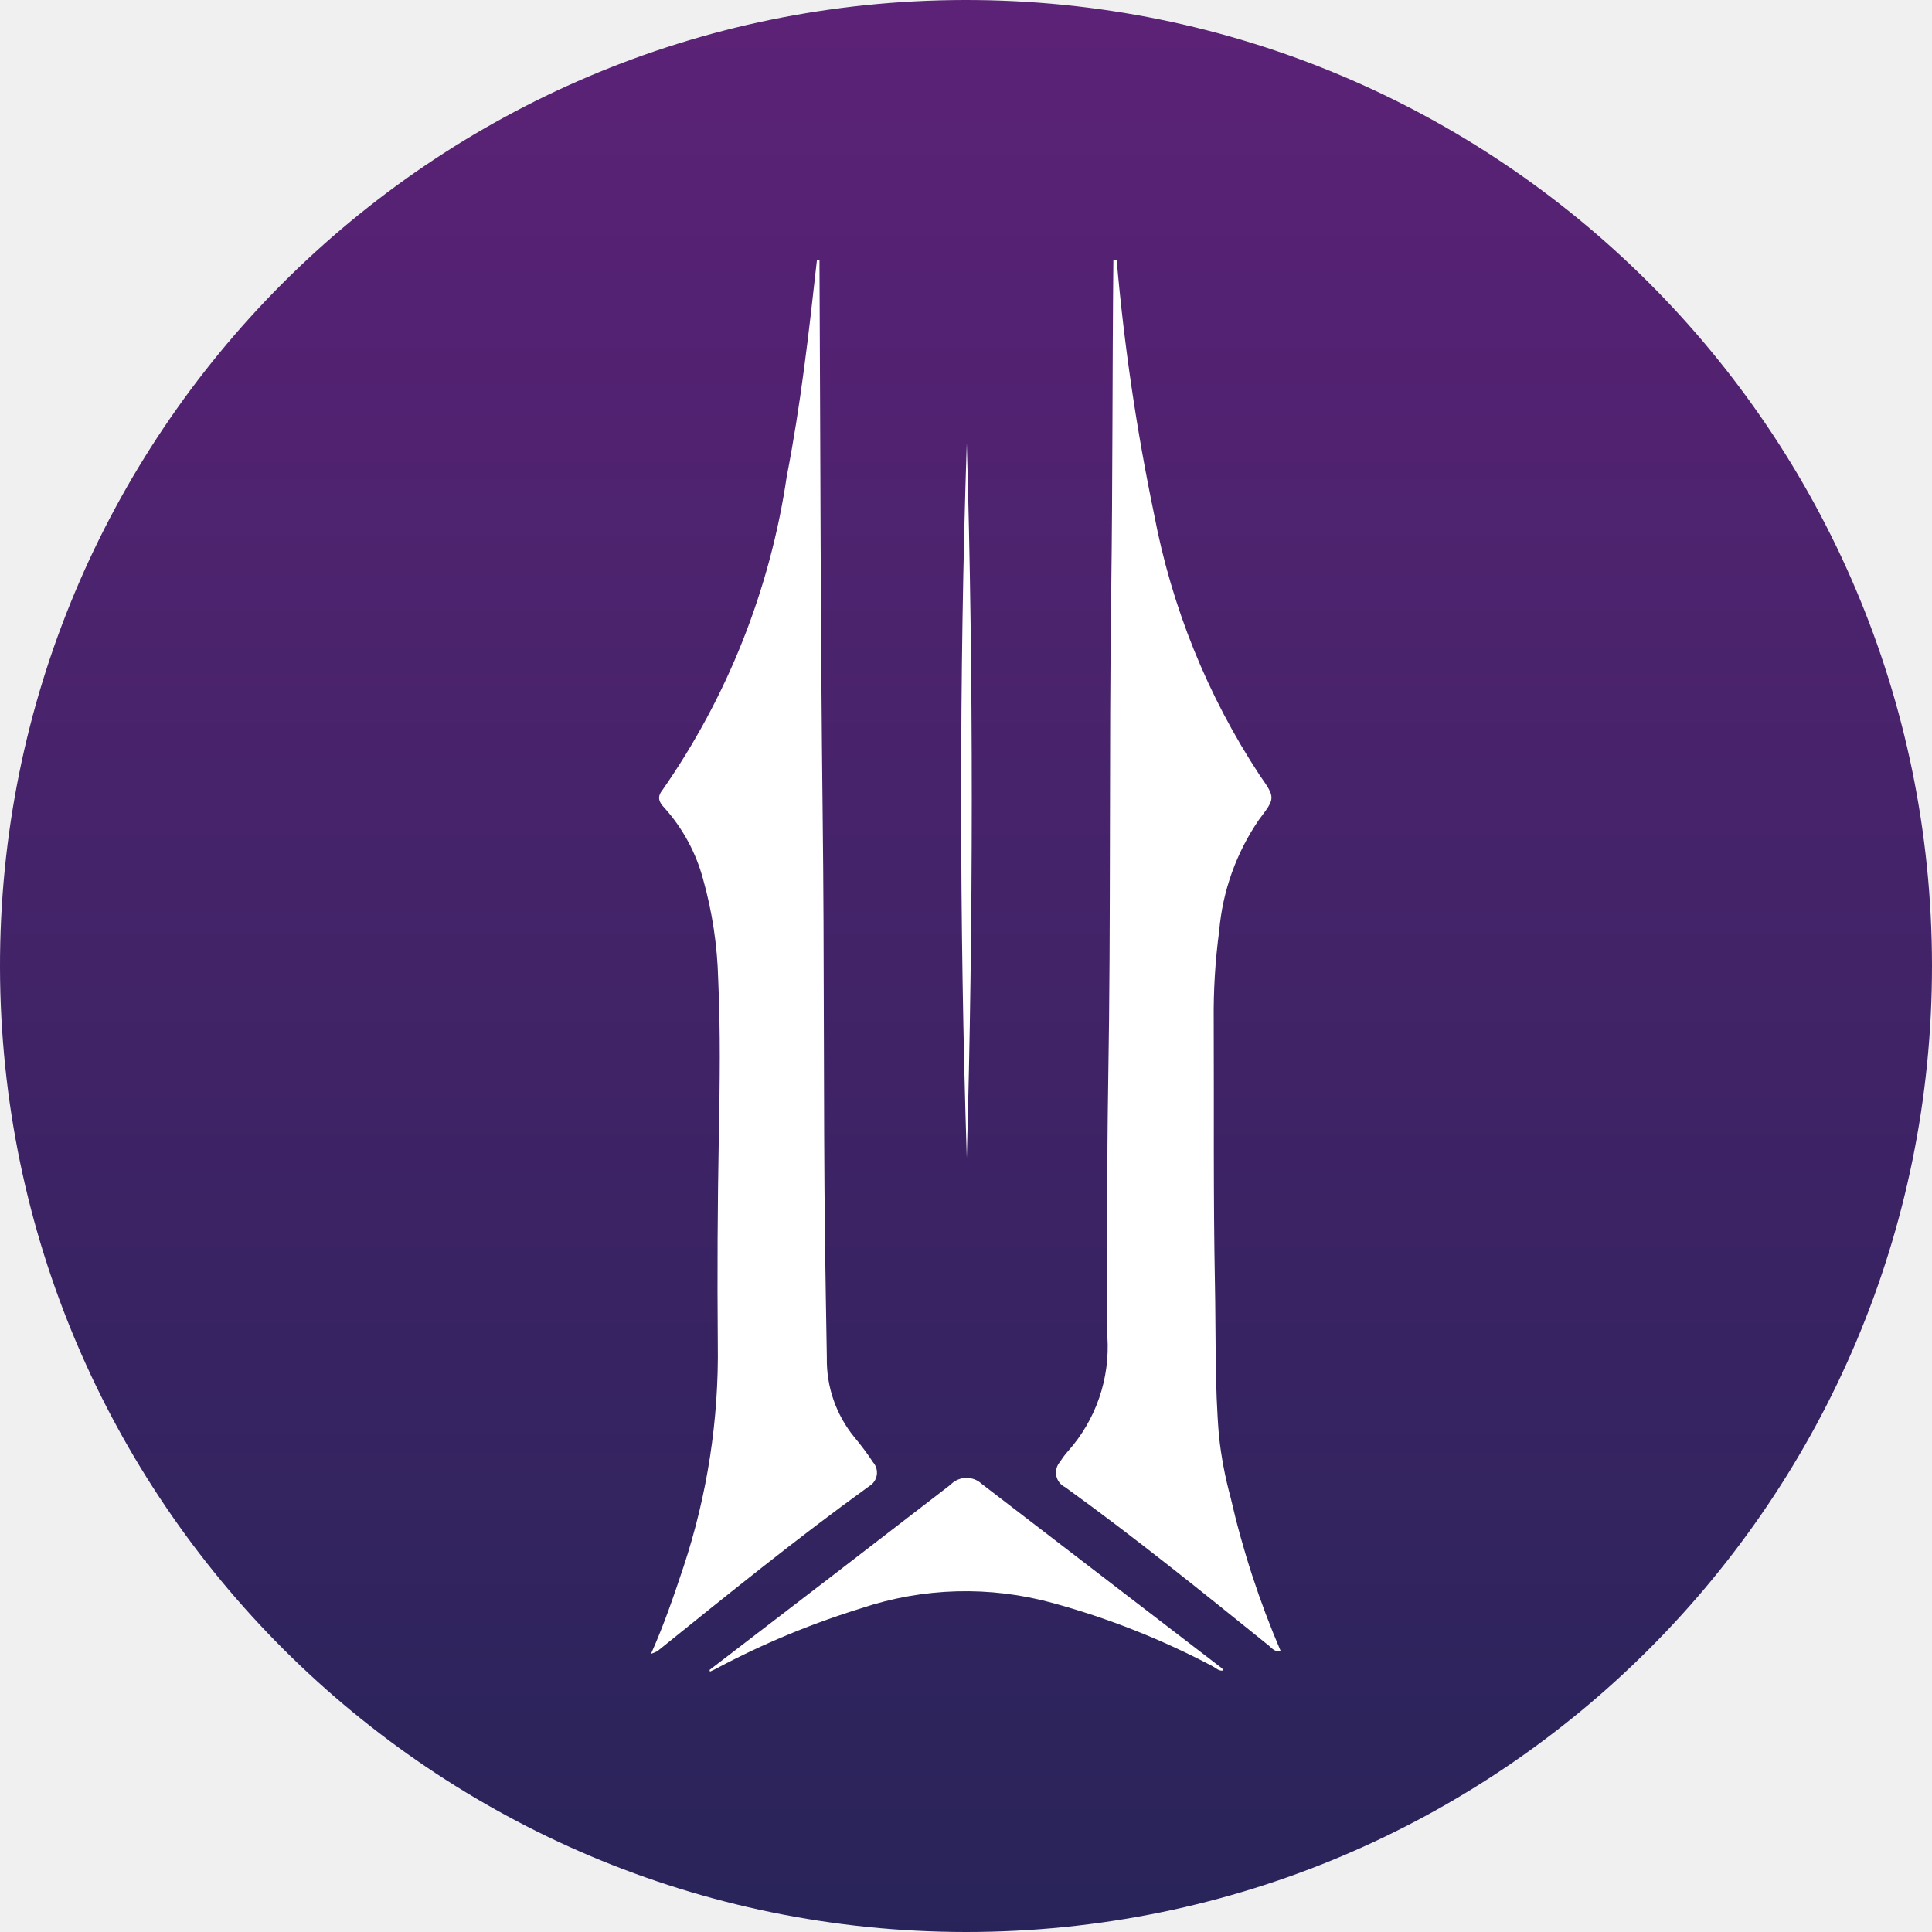
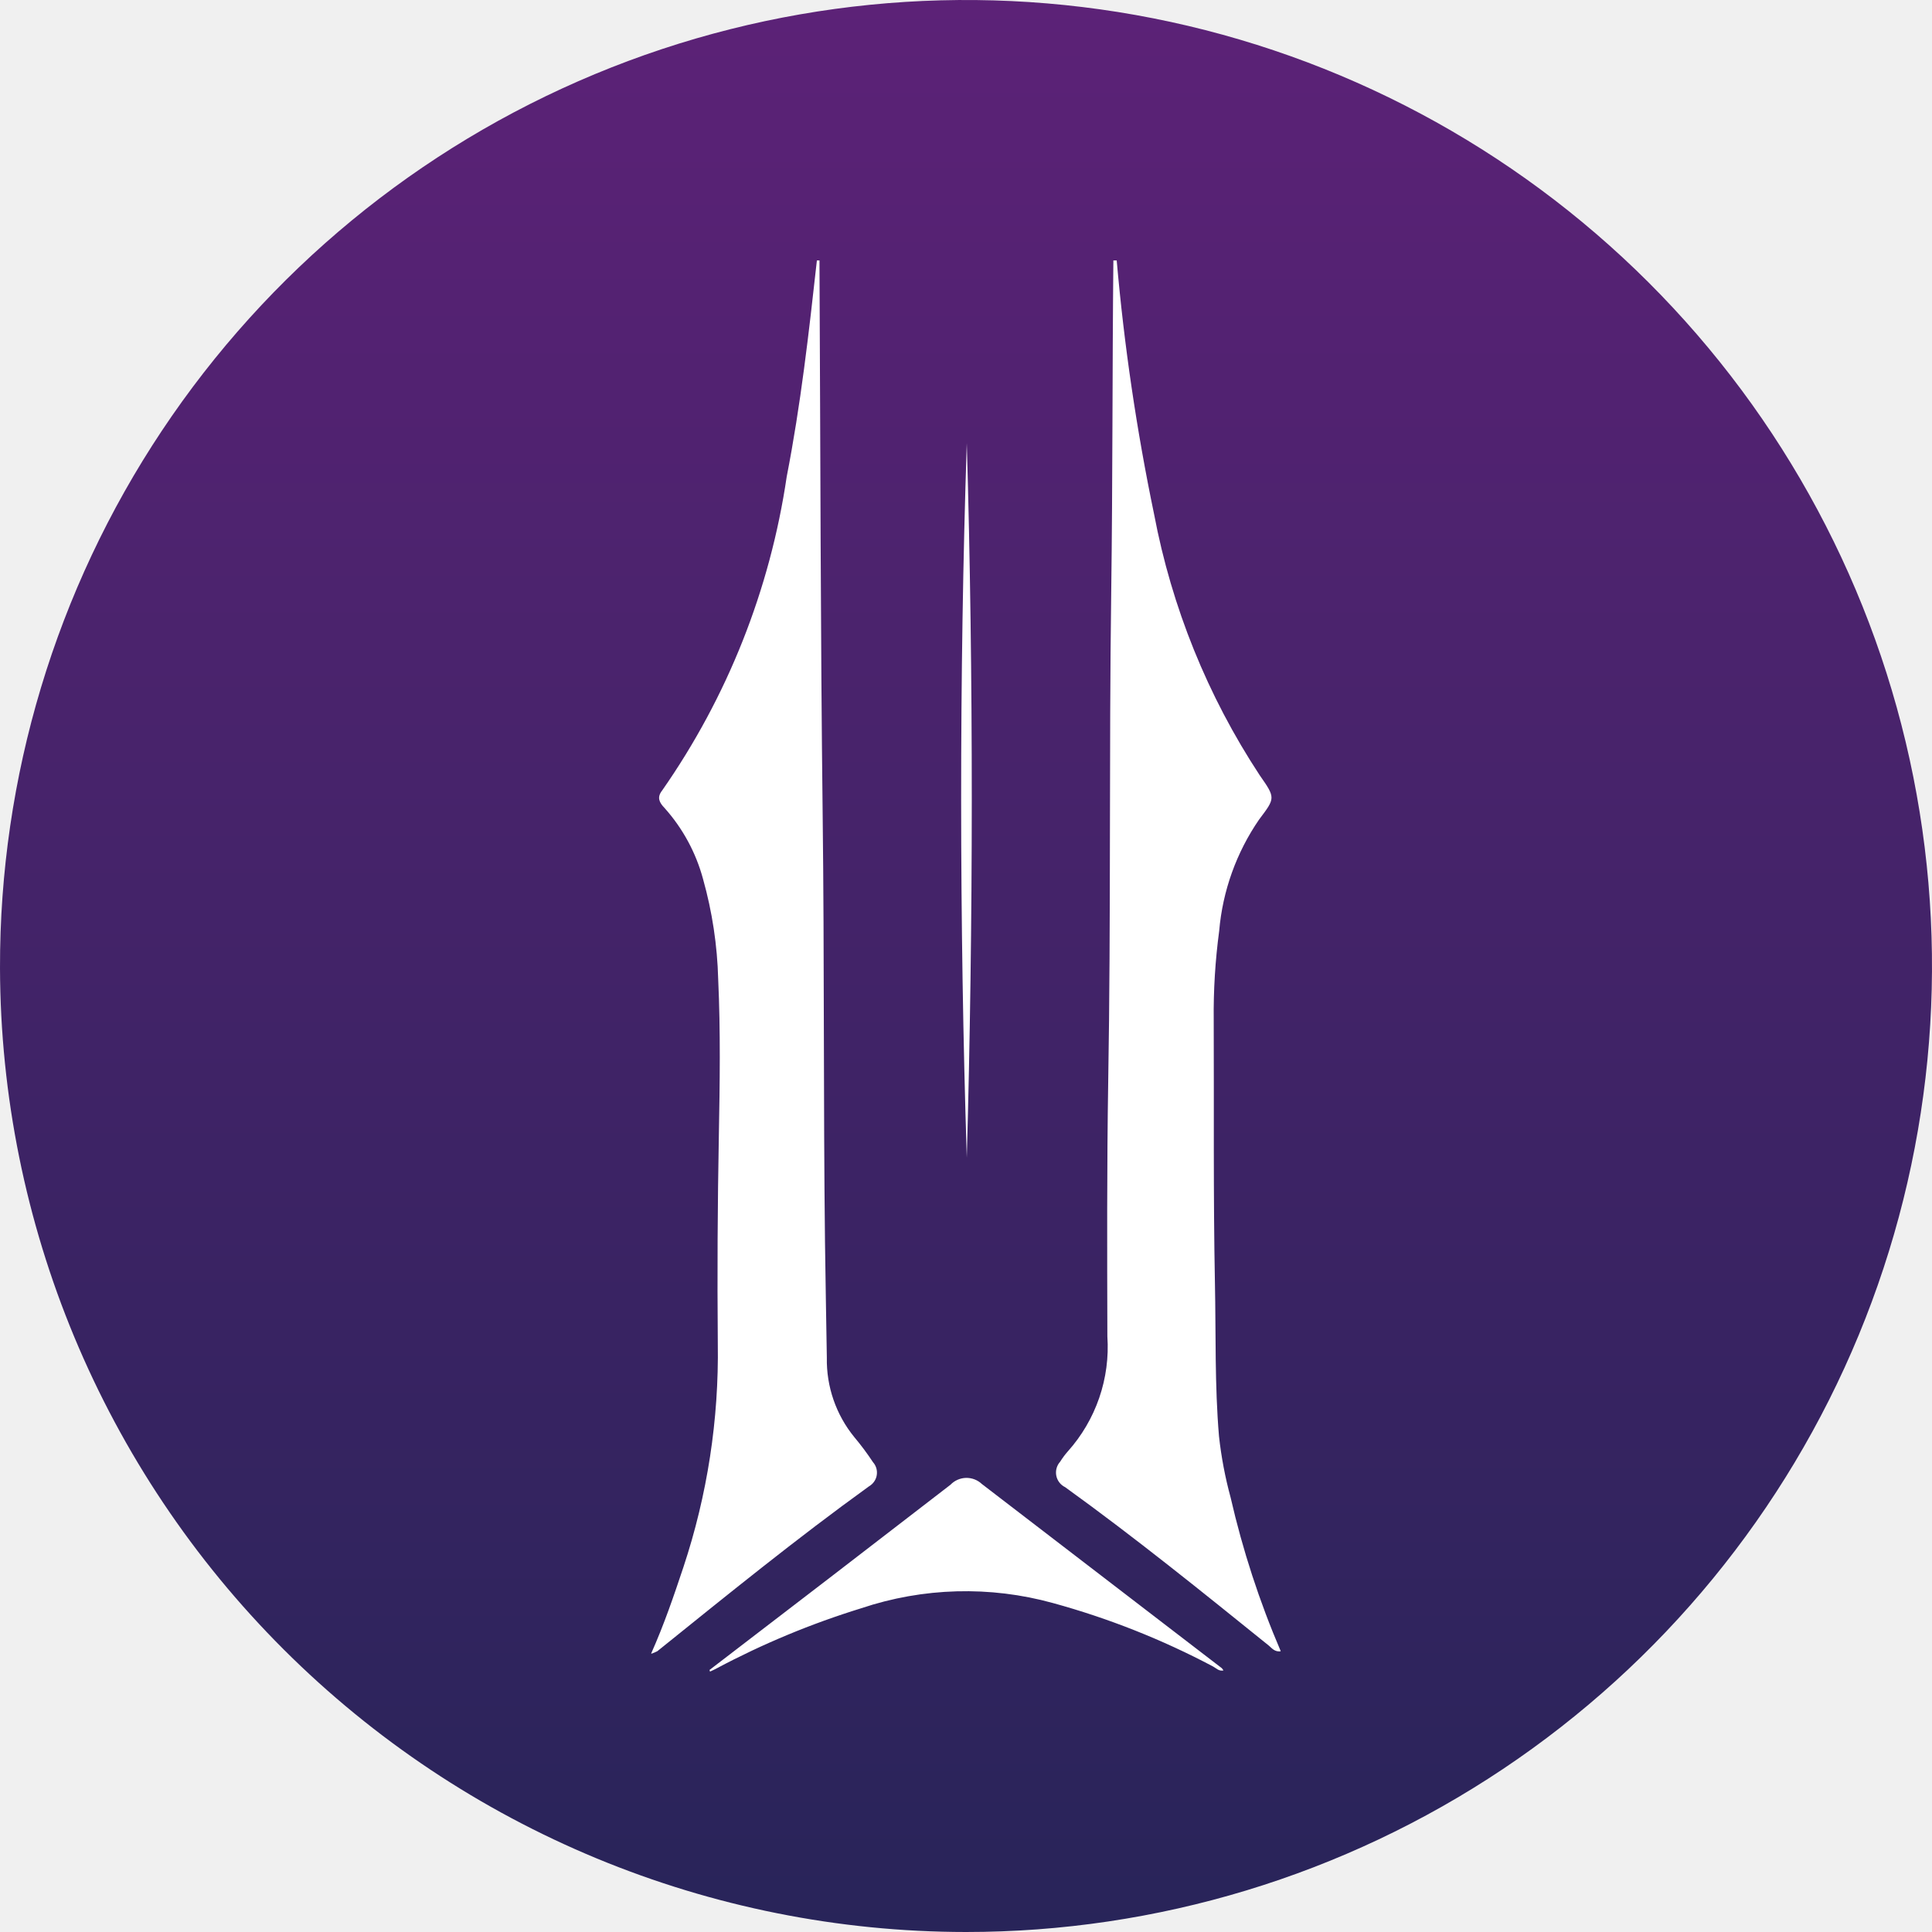
- <svg xmlns="http://www.w3.org/2000/svg" width="64" height="64" viewBox="0 0 64 64">
+ <svg xmlns="http://www.w3.org/2000/svg" width="64" height="64" viewBox="0 0 64 64" fill="none">
+   <g clip-path="url(#clip0_40_30450)">
+     <path d="M32 64C38.332 64 44.522 62.121 49.786 58.602C55.05 55.083 59.151 50.081 61.571 44.23C63.991 38.378 64.62 31.941 63.38 25.731C62.14 19.522 59.085 13.82 54.603 9.348C50.12 4.875 44.412 1.833 38.2 0.606C31.988 -0.62 25.552 0.023 19.706 2.456C13.86 4.889 8.867 9.001 5.359 14.273C1.851 19.544 -0.014 25.738 7.65974e-05 32.07C0.024 40.543 3.406 48.661 9.403 54.646C15.401 60.631 23.527 63.995 32 64Z" fill="url(#paint0_linear_40_30450)" />
+     <mask id="mask0_40_30450" style="mask-type:luminance" maskUnits="userSpaceOnUse" x="21" y="8" width="22" height="48">
+       <path d="M42.433 8.625H21.566V55.374H42.433V8.625Z" fill="white" />
+     </mask>
+     <g mask="url(#mask0_40_30450)">
+       <path d="M36.811 19.587C36.737 24.999 36.803 30.413 36.711 35.825C36.666 38.639 36.675 41.454 36.683 44.271C36.73 44.961 36.638 45.653 36.413 46.307C36.188 46.96 35.835 47.563 35.374 48.078C35.279 48.185 35.194 48.3 35.118 48.422C35.062 48.484 35.022 48.558 35 48.638C34.978 48.718 34.975 48.803 34.991 48.884C35.007 48.966 35.042 49.043 35.093 49.109C35.144 49.175 35.209 49.228 35.284 49.264C37.598 50.933 39.816 52.726 42.035 54.516C42.135 54.602 42.227 54.727 42.428 54.702C41.722 53.057 41.166 51.353 40.766 49.608C40.585 48.943 40.456 48.264 40.381 47.579C40.237 45.889 40.281 44.193 40.246 42.5C40.19 39.6 40.218 36.7 40.206 33.8C40.195 32.809 40.256 31.819 40.387 30.837C40.501 29.513 40.957 28.241 41.71 27.147C42.249 26.433 42.257 26.436 41.73 25.682C40.003 23.058 38.814 20.117 38.23 17.03C37.653 14.255 37.239 11.449 36.992 8.625L36.882 8.625C36.845 12.282 36.86 15.934 36.811 19.587ZM21.93 26.192C21.757 26.414 21.838 26.581 22.007 26.758C22.615 27.435 23.055 28.246 23.291 29.125C23.594 30.204 23.762 31.317 23.791 32.438C23.87 34.161 23.845 35.885 23.813 37.609C23.77 39.907 23.758 42.205 23.778 44.503C23.817 47.02 23.432 49.525 22.639 51.914C22.325 52.852 22.009 53.791 21.566 54.785C21.637 54.762 21.707 54.733 21.774 54.699C24.086 52.839 26.388 50.966 28.796 49.23C28.862 49.191 28.918 49.138 28.961 49.074C29.004 49.011 29.033 48.939 29.044 48.863C29.056 48.788 29.051 48.71 29.03 48.637C29.008 48.563 28.971 48.495 28.92 48.438C28.73 48.15 28.523 47.872 28.301 47.608C27.695 46.866 27.372 45.932 27.39 44.974C27.37 43.696 27.345 42.418 27.329 41.141C27.274 36.431 27.309 31.721 27.252 27.008C27.18 20.962 27.179 14.916 27.147 8.871V8.625H27.061C26.795 11.025 26.524 13.419 26.061 15.789C25.51 19.53 24.096 23.092 21.93 26.192ZM23.503 55.315L23.52 55.374C23.594 55.338 23.672 55.306 23.744 55.265C25.272 54.452 26.874 53.786 28.528 53.276C30.581 52.587 32.793 52.526 34.881 53.103C36.719 53.607 38.497 54.311 40.181 55.203C40.286 55.258 40.374 55.368 40.528 55.336C40.513 55.308 40.494 55.282 40.472 55.259L32.525 49.159C32.384 49.025 32.195 48.953 32 48.957C31.806 48.962 31.621 49.043 31.486 49.184C28.829 51.235 26.169 53.28 23.506 55.318M32.026 14.681C31.773 22.359 31.781 30.624 32.026 38.35C32.243 30.627 32.25 22.36 32.026 14.681Z" fill="white" />
+     </g>
+   </g>
  <defs>
-     <linearGradient id="linear-gradient" x1="0.5" x2="0.5" y2="1" gradientUnits="objectBoundingBox">
-       <stop offset="0" stop-color="#5c2277" />
+     <linearGradient id="paint0_linear_40_30450" x1="32" y1="0" x2="32" y2="64" gradientUnits="userSpaceOnUse">
+       <stop stop-color="#5C2277" />
      <stop offset="1" stop-color="#282459" />
    </linearGradient>
-     <clipPath id="clip-path">
-       <path id="Path_7642" data-name="Path 7642" d="M32,64A32,32,0,1,0,0,32.07,32.021,32.021,0,0,0,32,64Z" fill="#7e1bcc" />
-     </clipPath>
-     <clipPath id="clip-path-2">
-       <rect id="Rectangle_1655" data-name="Rectangle 1655" width="20.867" height="46.749" fill="none" />
+     <clipPath id="clip0_40_30450">
+       <rect width="64" height="64" fill="white" />
    </clipPath>
  </defs>
-   <g id="ilv" transform="translate(-478.93 -7217.402)">
-     <g id="Group_5290" data-name="Group 5290" transform="translate(478.93 7217.402)">
-       <g id="Group_5315" data-name="Group 5315">
-         <path id="Path_7640" data-name="Path 7640" d="M32,64A32,32,0,1,0,0,32.07,32.021,32.021,0,0,0,32,64Z" fill="url(#linear-gradient)" />
-       </g>
-       <g id="Group_5324" data-name="Group 5324" transform="translate(21.566 8.625)">
-         <g id="Group_5323" data-name="Group 5323" transform="translate(0 0)" clip-path="url(#clip-path-2)">
-           <path id="Path_10010" data-name="Path 10010" d="M15.245,10.962c-.074,5.412-.008,10.826-.1,16.238-.045,2.814-.036,5.629-.028,8.446a5.189,5.189,0,0,1-1.309,3.807,2.592,2.592,0,0,0-.256.344.537.537,0,0,0,.166.842c2.314,1.669,4.532,3.462,6.751,5.252.1.086.192.211.393.186A29.713,29.713,0,0,1,19.2,40.983a13.118,13.118,0,0,1-.385-2.029c-.144-1.69-.1-3.386-.135-5.079-.056-2.9-.028-5.8-.04-8.7a20.712,20.712,0,0,1,.181-2.963,7.663,7.663,0,0,1,1.323-3.69c.539-.714.547-.711.02-1.465a23.774,23.774,0,0,1-3.5-8.652A72.13,72.13,0,0,1,15.426,0h-.11c-.037,3.657-.022,7.309-.071,10.962M.364,17.567c-.173.222-.092.389.077.566A5.781,5.781,0,0,1,1.725,20.5a13.538,13.538,0,0,1,.5,3.313c.079,1.723.054,3.447.022,5.171q-.065,3.447-.035,6.894a22.435,22.435,0,0,1-1.139,7.411C.759,44.227.443,45.166,0,46.16a1.415,1.415,0,0,0,.208-.086c2.312-1.86,4.614-3.733,7.022-5.469a.52.52,0,0,0,.124-.792,8.869,8.869,0,0,0-.619-.83,4.04,4.04,0,0,1-.911-2.634c-.02-1.278-.045-2.556-.061-3.833-.055-4.71-.02-9.42-.077-14.133C5.614,12.337,5.613,6.291,5.581.246V0H5.495c-.266,2.4-.537,4.794-1,7.164A24.369,24.369,0,0,1,.364,17.567ZM1.937,46.69l.017.059c.074-.036.152-.068.224-.109a27.355,27.355,0,0,1,4.784-1.989,10.87,10.87,0,0,1,6.353-.173,26,26,0,0,1,5.3,2.1c.105.055.193.165.347.133a.338.338,0,0,0-.056-.077l-7.947-6.1a.737.737,0,0,0-1.039.025q-3.986,3.077-7.98,6.134M10.46,6.056c-.253,7.678-.245,15.943,0,23.669.217-7.723.224-15.99,0-23.669" transform="translate(0 0)" fill="#fff" />
-         </g>
-       </g>
-     </g>
-   </g>
</svg>
